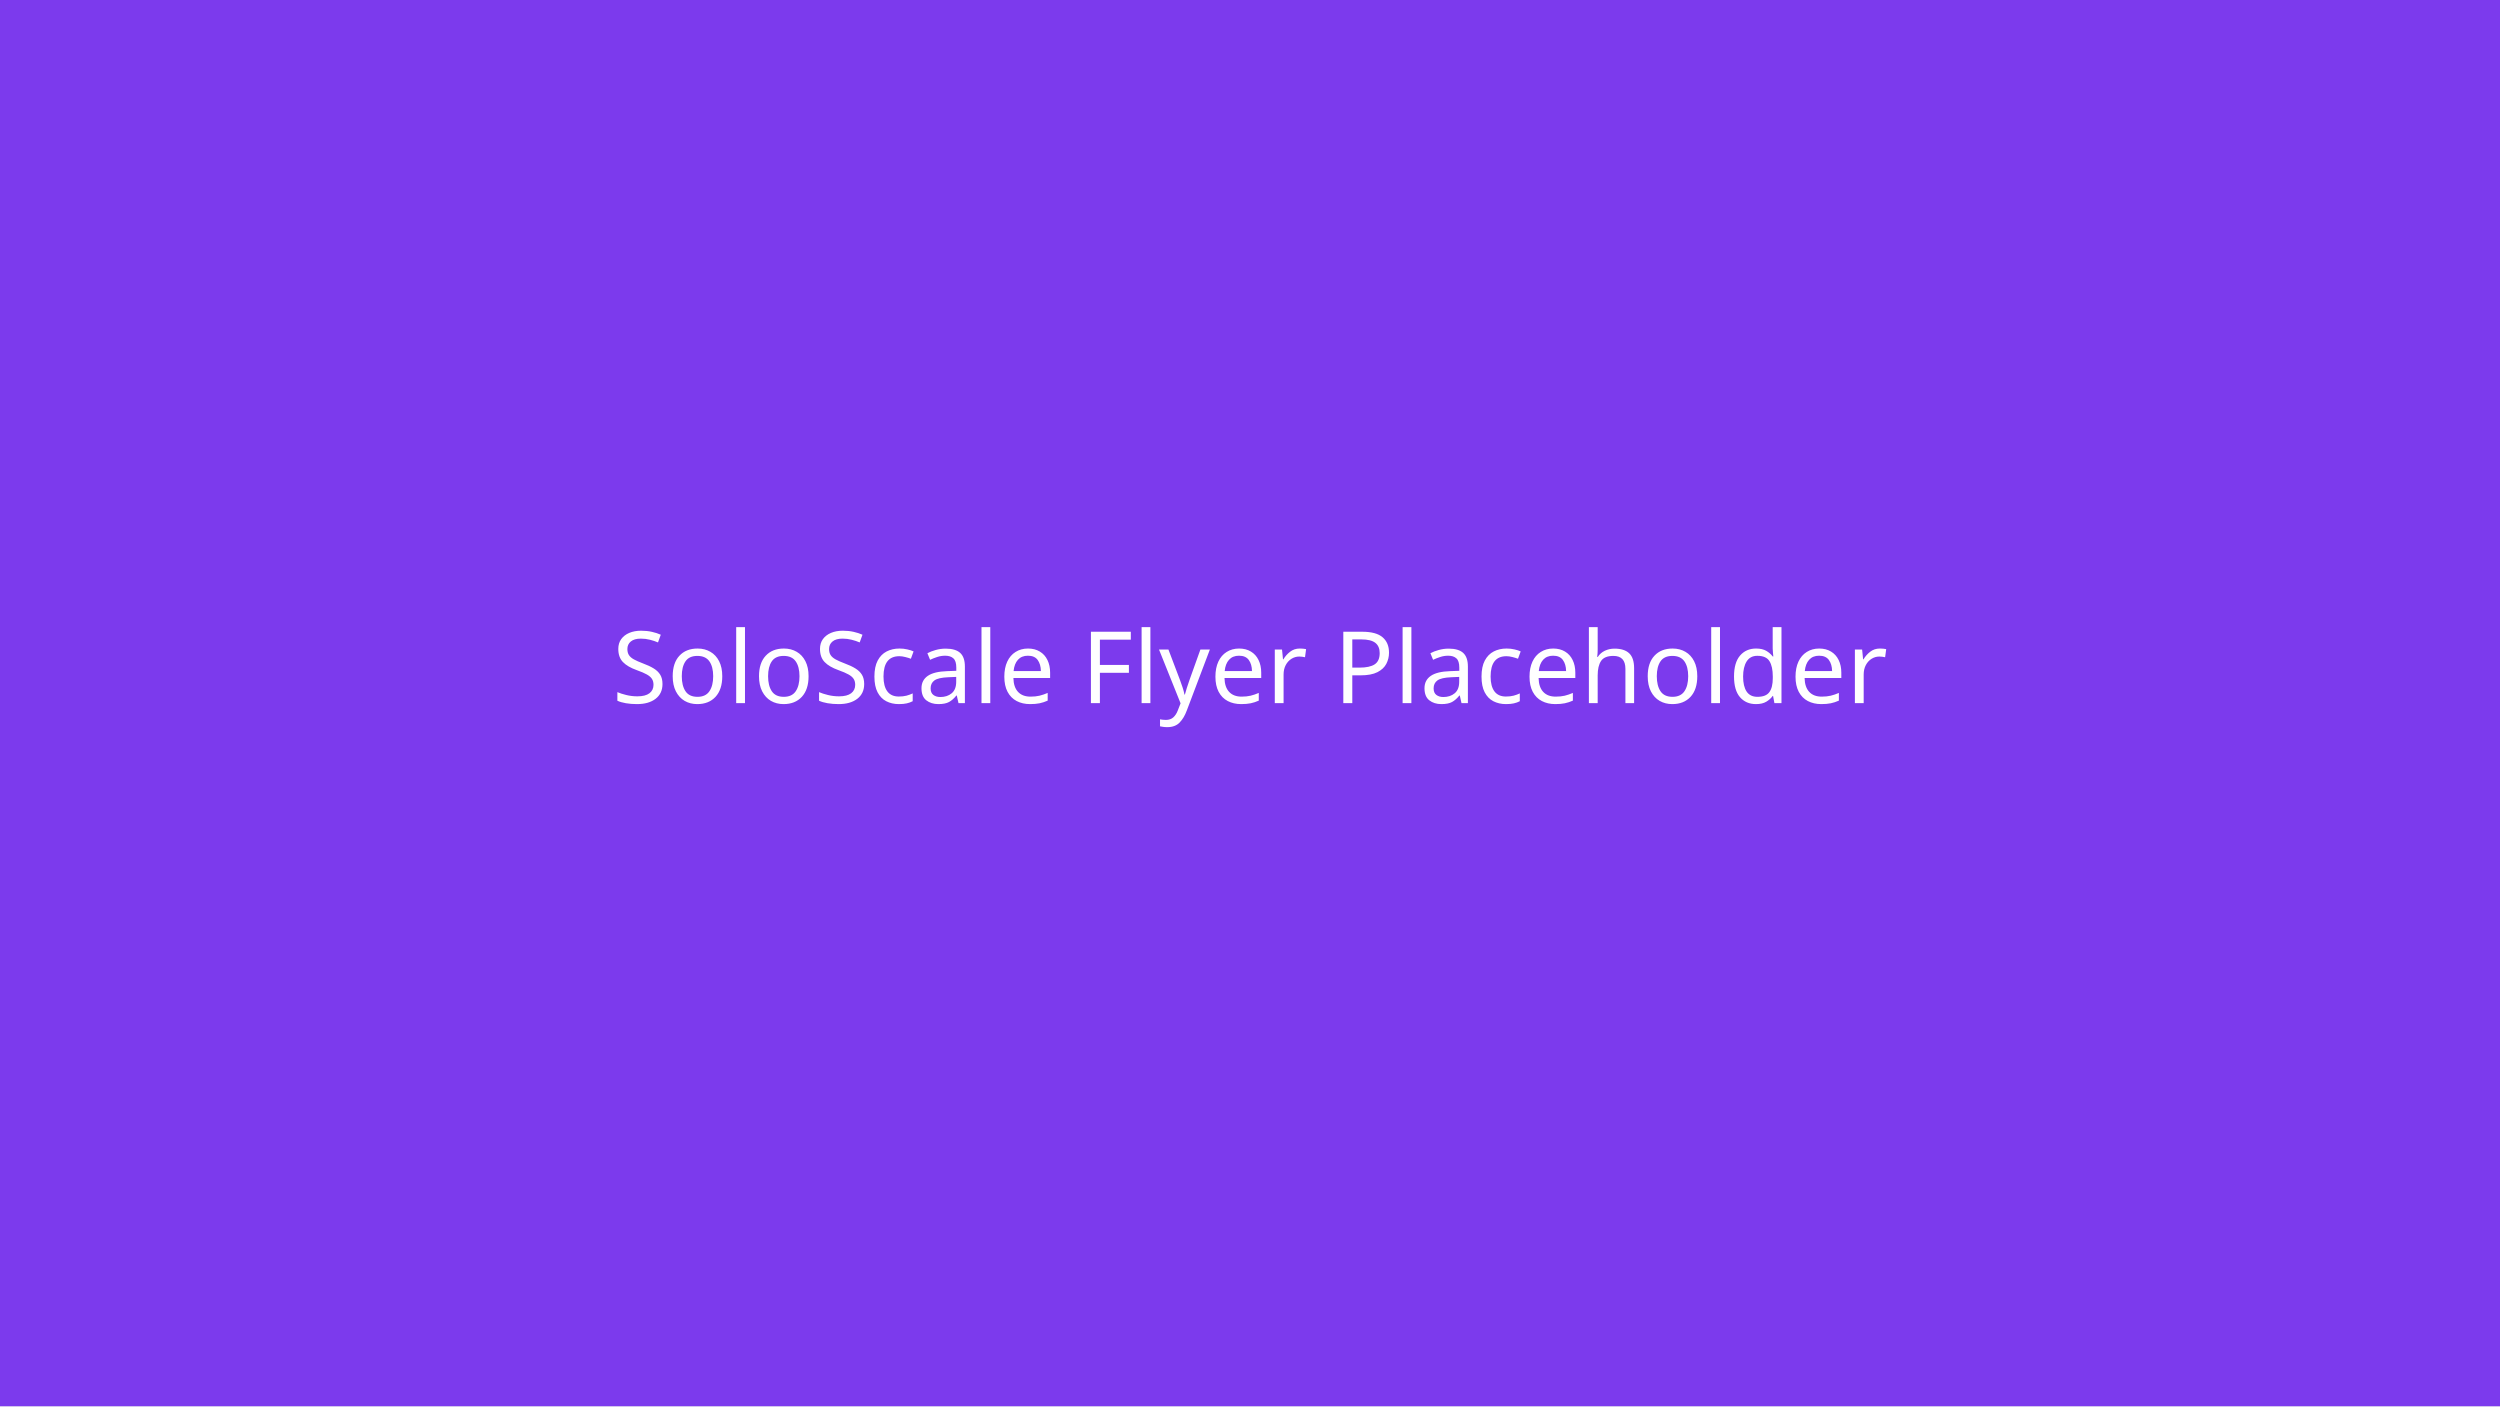
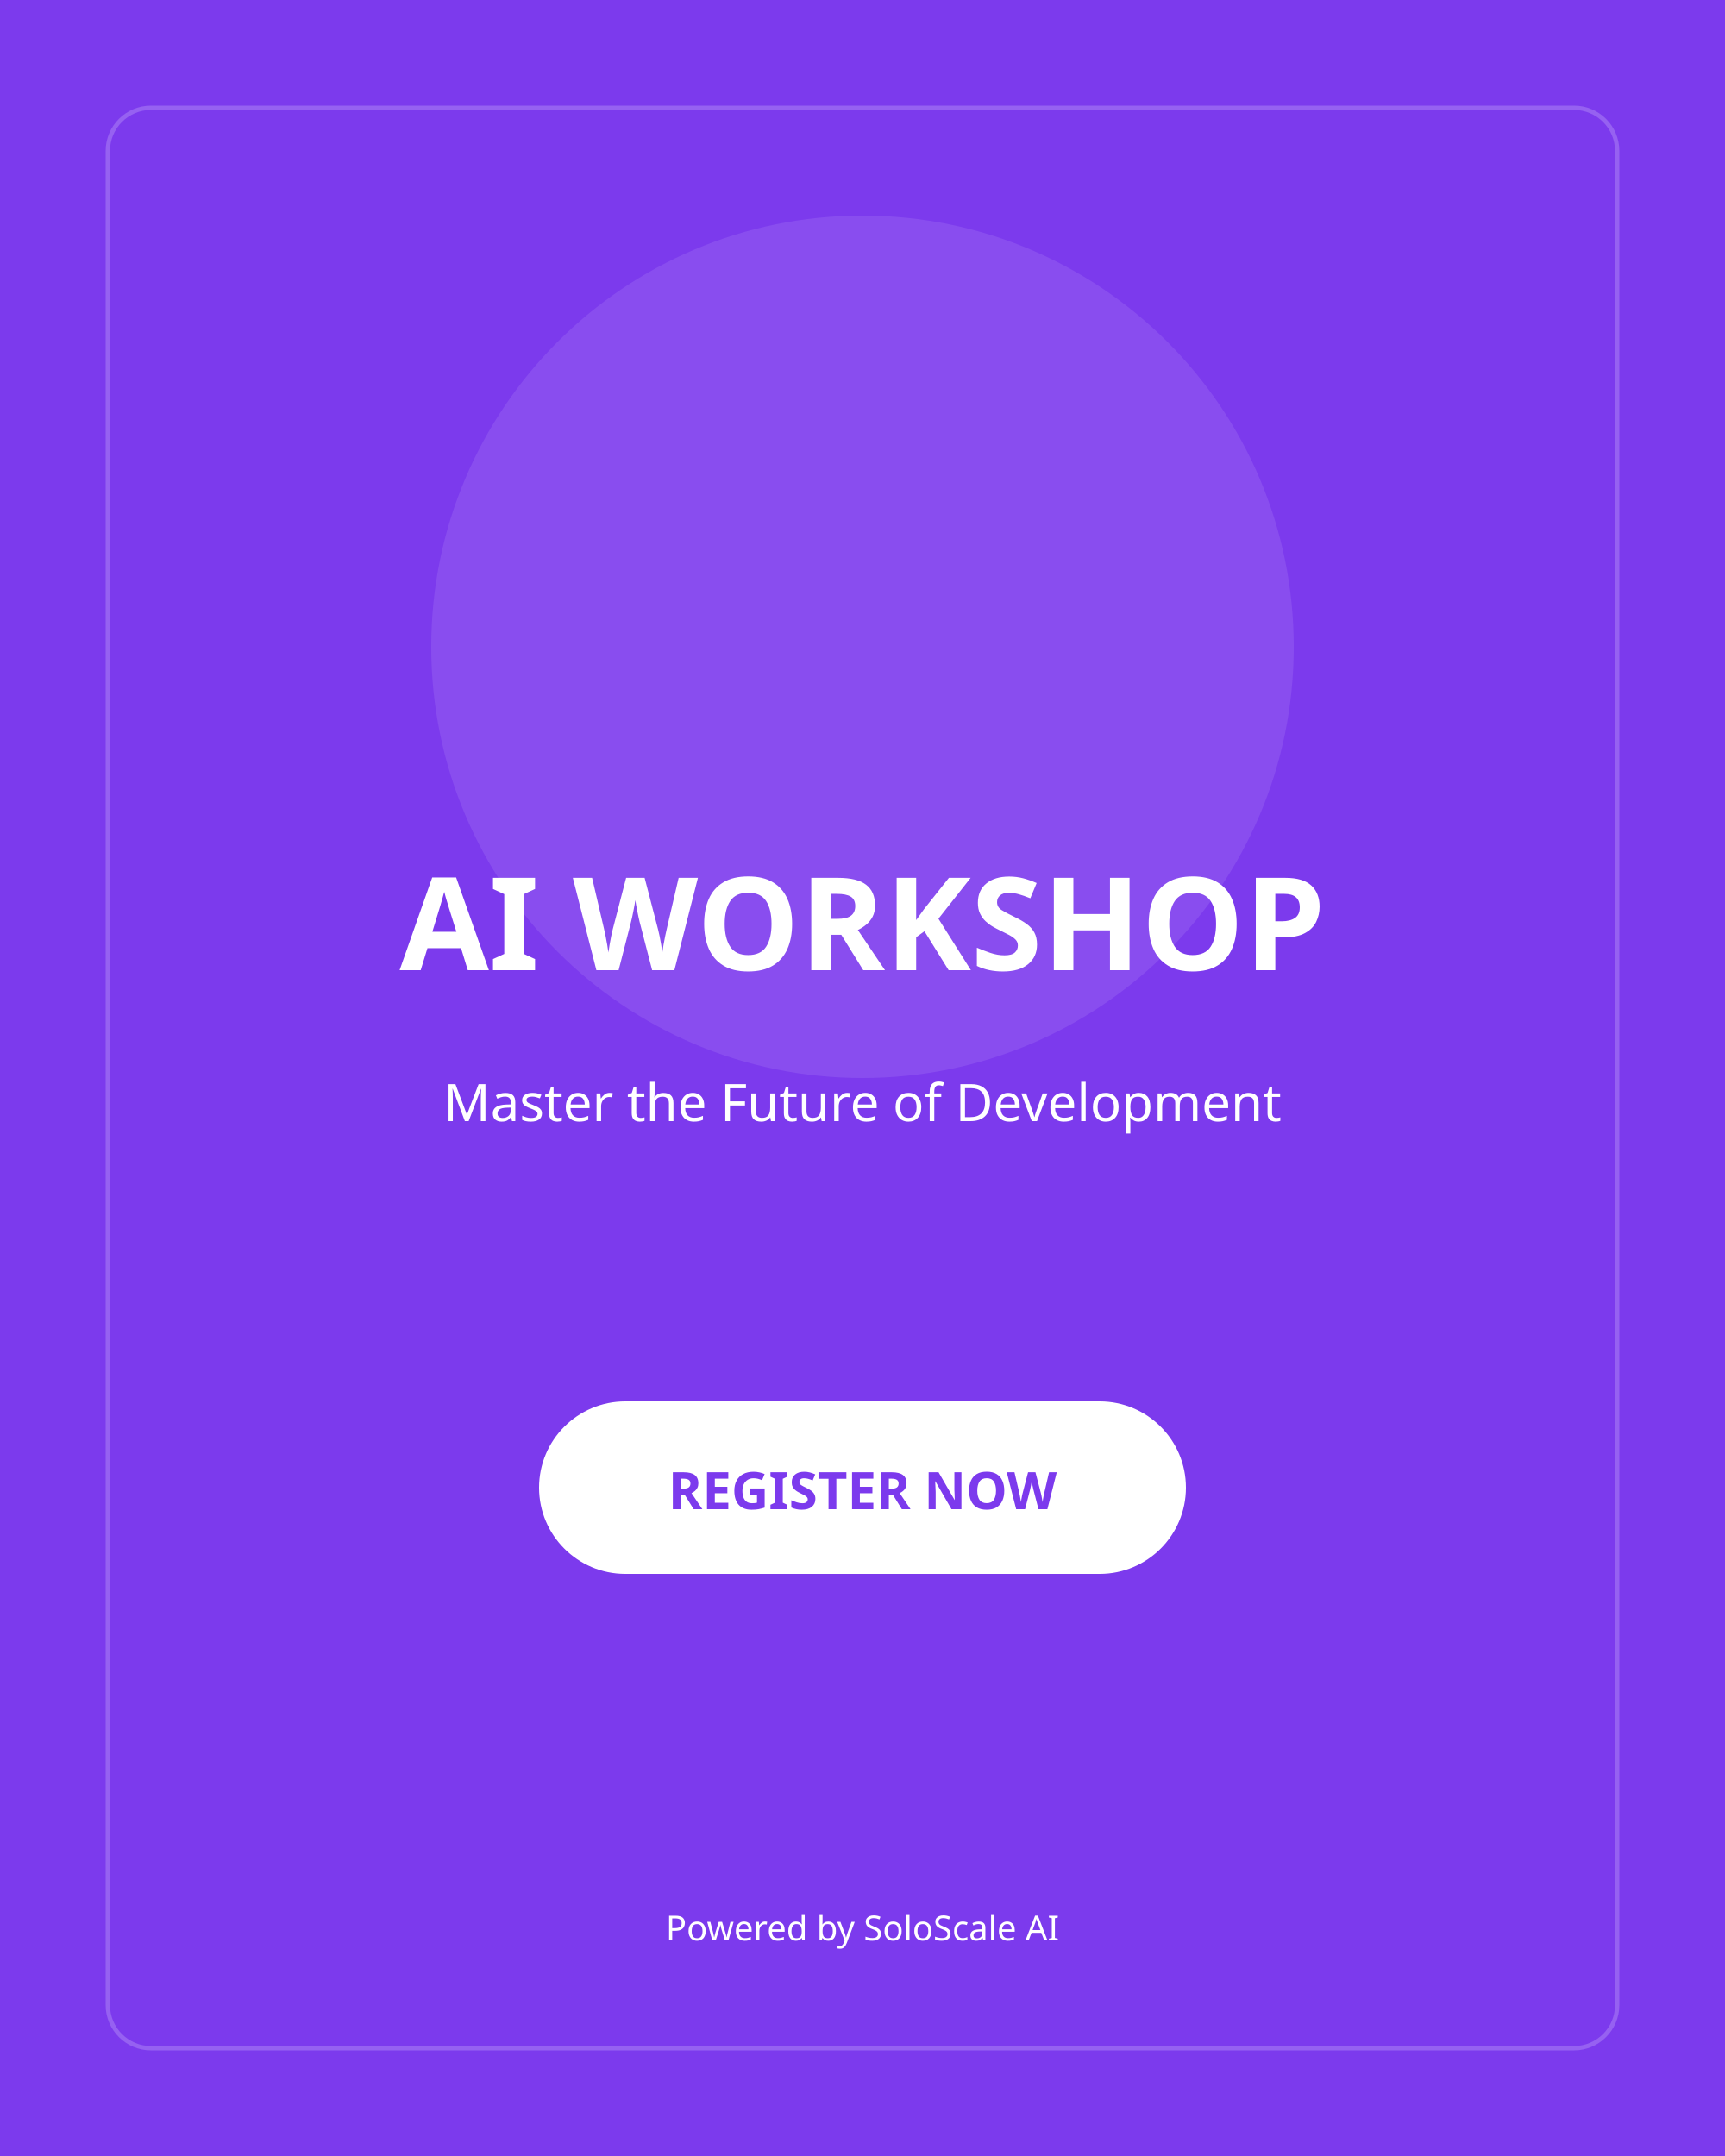
- <svg xmlns="http://www.w3.org/2000/svg" width="800" height="450" viewBox="0 0 800 450">
-   <rect width="800" height="450" fill="#7c3aed" />
-   <text x="400" y="225" fill="white" font-family="system-ui,sans-serif" font-size="32" text-anchor="middle">SoloScale Flyer Placeholder</text>
+ <svg xmlns="http://www.w3.org/2000/svg" width="800" height="1000" viewBox="0 0 800 1000" fill="none">
+   <rect width="800" height="1000" fill="#7C3AED" />
+   <circle cx="400" cy="300" r="200" fill="white" fill-opacity="0.1" />
+   <rect x="50" y="50" width="700" height="900" rx="20" stroke="white" stroke-width="2" stroke-opacity="0.2" />
+   <text x="400" y="450" text-anchor="middle" fill="white" font-family="sans-serif" font-size="60" font-weight="bold">AI WORKSHOP</text>
+   <text x="400" y="520" text-anchor="middle" fill="white" font-family="sans-serif" font-size="24" font-opacity="0.8">Master the Future of Development</text>
+   <rect x="250" y="650" width="300" height="80" rx="40" fill="white" />
+   <text x="400" y="700" text-anchor="middle" fill="#7C3AED" font-family="sans-serif" font-size="24" font-weight="bold">REGISTER NOW</text>
+   <text x="400" y="900" text-anchor="middle" fill="white" font-family="sans-serif" font-size="16" font-opacity="0.5">Powered by SoloScale AI</text>
</svg>
